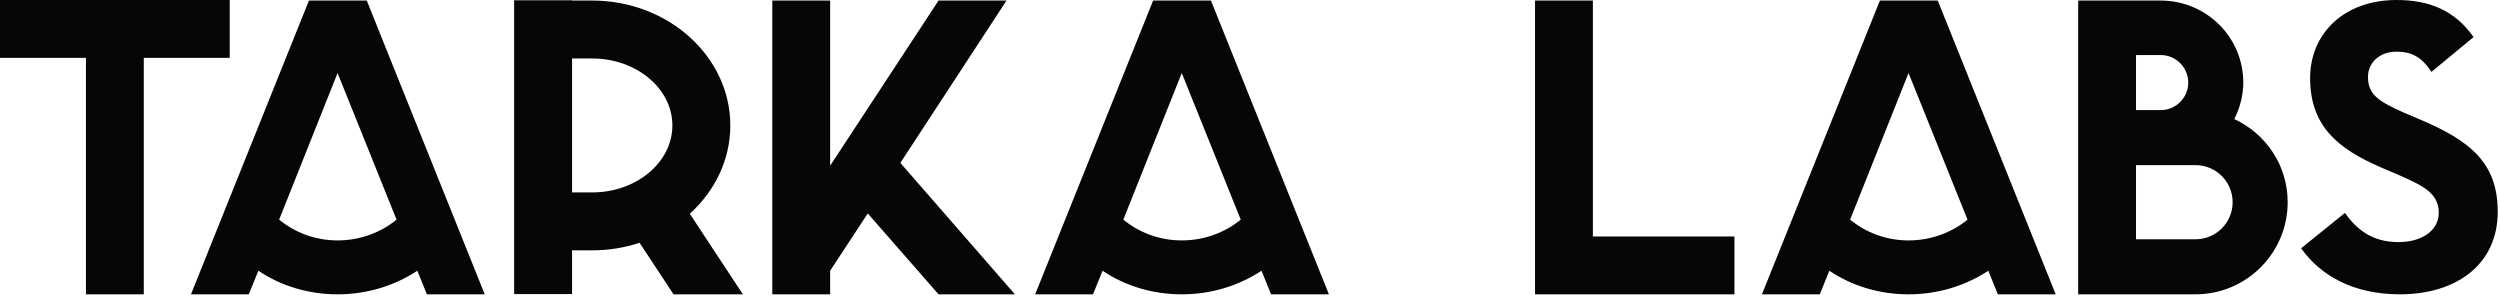
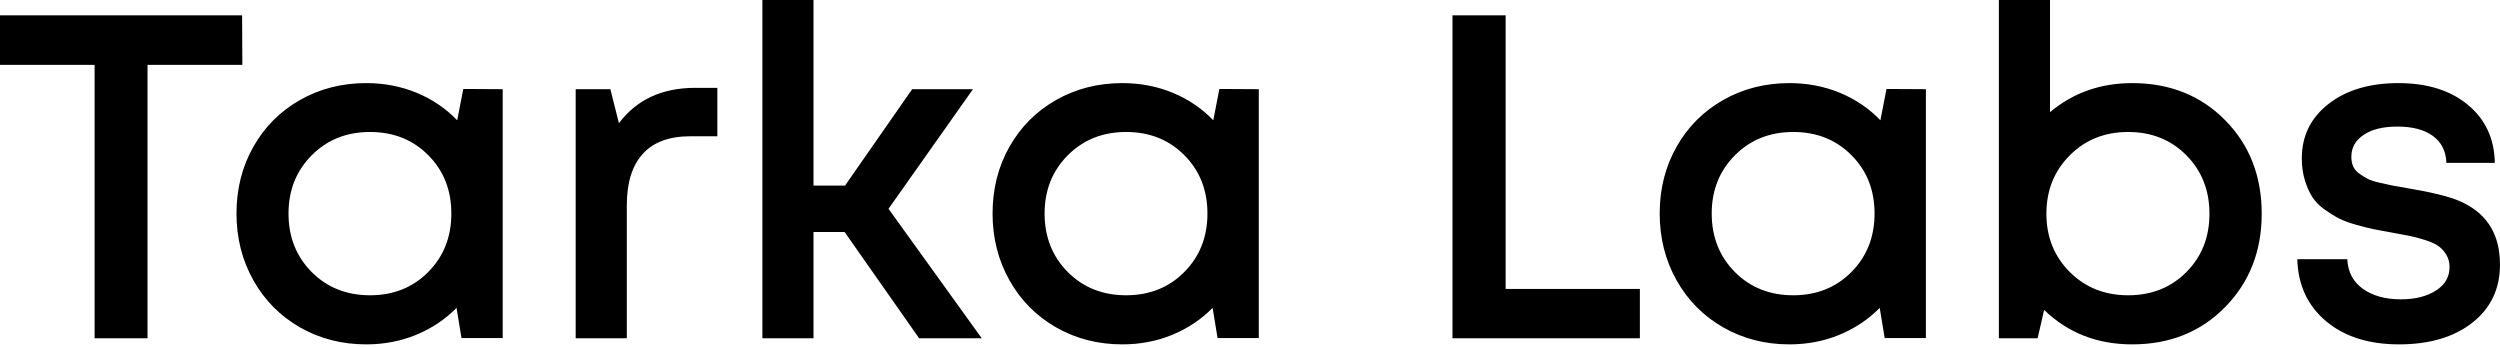
- <svg xmlns="http://www.w3.org/2000/svg" width="410px" height="49px" viewBox="0 0 410 49" version="1.1">
+ <svg xmlns="http://www.w3.org/2000/svg" width="635px" height="88px" viewBox="0 0 635 88" version="1.1">
  <g id="Page-1" stroke="none" stroke-width="1" fill="none" fill-rule="evenodd">
-     <path d="M0,-0 L37.676,-0 L37.676,9.489 L23.582,9.489 L23.582,48.27 L14.094,48.27 L14.094,9.489 L0,9.489 L0,-0 Z M55.361,39.427 C59.047,39.427 62.455,38.137 65.034,36.018 L58.217,19.069 L55.361,11.976 L45.781,36.018 C48.36,38.137 51.676,39.427 55.361,39.427 Z M50.664,0.092 L60.151,0.092 L79.496,48.27 L70.008,48.27 L68.442,44.401 C64.666,46.888 60.151,48.27 55.361,48.27 C50.571,48.27 46.057,46.888 42.373,44.401 L40.807,48.27 L31.319,48.27 L50.664,0.092 Z M165.068,0.092 L147.658,26.714 L166.45,48.27 L153.922,48.27 L142.315,35.005 L136.143,44.401 L136.143,48.27 L126.655,48.27 L126.655,0.092 L136.143,0.092 L136.143,27.175 L153.922,0.092 L165.068,0.092 Z M193.808,39.427 C197.494,39.427 200.901,38.137 203.481,36.018 L196.663,19.069 L193.808,11.976 L184.227,36.018 C186.806,38.137 190.123,39.427 193.808,39.427 Z M189.111,0.092 L198.597,0.092 L217.942,48.27 L208.454,48.27 L206.888,44.401 C203.113,46.888 198.597,48.27 193.808,48.27 C189.018,48.27 184.504,46.888 180.82,44.401 L179.254,48.27 L169.766,48.27 L189.111,0.092 Z M261.233,0.092 L261.233,38.781 L284.447,38.781 L284.447,48.27 L261.233,48.27 L251.745,48.27 L251.745,38.781 L251.745,0.092 L261.233,0.092 Z M313.001,39.427 C316.686,39.427 320.094,38.137 322.673,36.018 L315.856,19.069 L313.001,11.976 L303.421,36.018 C306,38.137 309.316,39.427 313.001,39.427 Z M308.303,0.092 L317.791,0.092 L337.136,48.27 L327.647,48.27 L326.081,44.401 C322.305,46.888 317.791,48.27 313.001,48.27 C308.211,48.27 303.697,46.888 300.013,44.401 L298.446,48.27 L288.958,48.27 L308.303,0.092 Z M360.07,39.242 C363.386,39.242 366.15,36.57 366.15,33.162 C366.15,29.754 363.386,27.083 360.07,27.083 L350.306,27.083 L350.306,39.242 L360.07,39.242 Z M350.306,15.475 L350.306,18.055 L354.359,18.055 C356.846,18.055 358.873,16.028 358.873,13.541 C358.873,11.054 356.846,9.027 354.359,9.027 L350.306,9.027 L350.306,11.606 L350.306,15.475 Z M366.426,19.529 C371.585,21.924 375.177,27.083 375.177,33.162 C375.177,41.545 368.361,48.269 360.07,48.269 L346.621,48.269 L340.818,48.269 L340.818,0.092 L349.293,0.092 L350.306,0.092 L354.359,0.092 C361.821,0.092 367.9,6.08 367.9,13.541 C367.9,15.66 367.347,17.686 366.426,19.529 Z M396.731,19.529 C405.022,23.029 409.627,26.622 409.627,34.728 C409.627,43.479 402.718,48.269 393.599,48.269 C385.861,48.269 380.518,45.137 377.386,40.716 L384.572,34.912 C386.506,37.675 389.085,39.702 393.323,39.702 C397.376,39.702 399.956,37.675 399.956,34.912 C399.956,31.596 397.284,30.398 392.862,28.464 L390.467,27.451 C383.466,24.411 378.86,20.726 378.86,12.804 C378.86,5.527 384.387,0 393.046,0 C398.481,0 402.627,1.75 405.667,6.08 L398.757,11.791 C397.192,9.396 395.534,8.474 393.046,8.474 C390.191,8.474 388.348,10.317 388.348,12.62 C388.348,15.568 390.191,16.673 394.336,18.515 L396.731,19.529 Z M97.126,31.556 C104.374,31.556 110.271,26.629 110.271,20.574 C110.271,14.518 104.374,9.591 97.126,9.591 L93.818,9.591 L93.818,31.556 L97.126,31.556 Z M119.771,20.574 C119.771,26.222 117.23,31.343 113.128,35.052 L121.834,48.27 L110.459,48.27 L104.891,39.815 C102.468,40.618 99.853,41.056 97.126,41.056 L93.818,41.056 L93.818,48.223 L84.318,48.223 L84.318,0.047 L93.818,0.047 L93.818,0.091 L97.126,0.091 C109.612,0.091 119.771,9.28 119.771,20.574 Z" id="Tarka-Labs" fill="#050706" />
+     <g id="Artboard" transform="translate(-183, -269)" fill="#000000">
+       <path d="M244.498,272.89 L244.555,285.476 L220.471,285.476 L220.471,354.925 L207.027,354.925 L207.027,285.476 L183,285.476 L183,272.89 L244.498,272.89 Z M300.675,291.597 L310.686,291.654 L310.686,354.868 L300.218,354.868 L298.959,347.202 C296.06,350.139 292.647,352.418 288.719,354.039 C284.791,355.659 280.557,356.47 276.019,356.47 C269.841,356.47 264.234,355.03 259.2,352.151 C254.166,349.271 250.218,345.286 247.358,340.194 C244.498,335.103 243.068,329.449 243.068,323.232 C243.068,316.978 244.498,311.324 247.358,306.27 C250.218,301.217 254.166,297.26 259.2,294.4 C264.234,291.54 269.841,290.109 276.019,290.109 C280.596,290.109 284.867,290.929 288.833,292.569 C292.8,294.209 296.232,296.536 299.131,299.549 L300.675,291.597 Z M262.175,338.106 C266.103,342.035 271.042,343.999 276.991,343.999 C282.941,343.999 287.87,342.025 291.78,338.078 C295.689,334.13 297.643,329.182 297.643,323.232 C297.643,317.283 295.689,312.344 291.78,308.416 C287.87,304.488 282.941,302.523 276.991,302.523 C271.042,302.523 266.103,304.497 262.175,308.444 C258.247,312.392 256.282,317.321 256.282,323.232 C256.282,329.182 258.247,334.14 262.175,338.106 Z M359.599,291.311 L365.205,291.311 L365.205,303.61 L358.34,303.61 C353.001,303.61 348.977,305.098 346.269,308.073 C343.562,311.047 342.208,315.414 342.208,321.173 L342.208,354.925 L329.222,354.925 L329.222,291.654 L338.032,291.654 L340.205,300.292 C344.706,294.305 351.17,291.311 359.599,291.311 Z M416.463,354.925 L397.527,327.923 L389.632,327.923 L389.632,354.925 L376.646,354.925 L376.646,269 L389.632,269 L389.632,316.139 L397.641,316.139 L414.689,291.654 L430.135,291.654 L408.682,322.031 L432.366,354.925 L416.463,354.925 Z M492.72,291.597 L502.731,291.654 L502.731,354.868 L492.262,354.868 L491.004,347.202 C488.105,350.139 484.692,352.418 480.764,354.039 C476.835,355.659 472.602,356.47 468.064,356.47 C461.885,356.47 456.279,355.03 451.245,352.151 C446.21,349.271 442.263,345.286 439.403,340.194 C436.542,335.103 435.112,329.449 435.112,323.232 C435.112,316.978 436.542,311.324 439.403,306.27 C442.263,301.217 446.21,297.26 451.245,294.4 C456.279,291.54 461.885,290.109 468.064,290.109 C472.64,290.109 476.912,290.929 480.878,292.569 C484.844,294.209 488.277,296.536 491.175,299.549 L492.72,291.597 Z M454.219,338.106 C458.148,342.035 463.086,343.999 469.036,343.999 C474.986,343.999 479.915,342.025 483.824,338.078 C487.733,334.13 489.688,329.182 489.688,323.232 C489.688,317.283 487.733,312.344 483.824,308.416 C479.915,304.488 474.986,302.523 469.036,302.523 C463.086,302.523 458.148,304.497 454.219,308.444 C450.291,312.392 448.327,317.321 448.327,323.232 C448.327,329.182 450.291,334.14 454.219,338.106 Z M565.43,342.397 L599.526,342.397 L599.526,354.925 L551.929,354.925 L551.929,272.89 L565.43,272.89 L565.43,342.397 Z M662.168,291.597 L672.179,291.654 L672.179,354.868 L661.71,354.868 L660.451,347.202 C657.553,350.139 654.14,352.418 650.211,354.039 C646.283,355.659 642.05,356.47 637.511,356.47 C631.333,356.47 625.727,355.03 620.692,352.151 C615.658,349.271 611.711,345.286 608.85,340.194 C605.99,335.103 604.56,329.449 604.56,323.232 C604.56,316.978 605.99,311.324 608.85,306.27 C611.711,301.217 615.658,297.26 620.692,294.4 C625.727,291.54 631.333,290.109 637.511,290.109 C642.088,290.109 646.359,290.929 650.326,292.569 C654.292,294.209 657.724,296.536 660.623,299.549 L662.168,291.597 Z M623.667,338.106 C627.595,342.035 632.534,343.999 638.484,343.999 C644.433,343.999 649.363,342.025 653.272,338.078 C657.181,334.13 659.136,329.182 659.136,323.232 C659.136,317.283 657.181,312.344 653.272,308.416 C649.363,304.488 644.433,302.523 638.484,302.523 C632.534,302.523 627.595,304.497 623.667,308.444 C619.739,312.392 617.775,317.321 617.775,323.232 C617.775,329.182 619.739,334.14 623.667,338.106 Z M724.581,290.109 C734.115,290.109 741.981,293.246 748.179,299.52 C754.376,305.794 757.475,313.717 757.475,323.29 C757.475,332.786 754.376,340.69 748.179,347.002 C741.981,353.314 734.115,356.47 724.581,356.47 C715.694,356.47 708.238,353.552 702.213,347.717 L700.554,354.925 L690.714,354.925 L690.714,269 L703.7,269 L703.7,297.489 C709.573,292.569 716.533,290.109 724.581,290.109 Z M708.677,338.049 C712.643,342.015 717.601,343.999 723.551,343.999 C729.5,343.999 734.43,342.035 738.339,338.106 C742.248,334.178 744.203,329.239 744.203,323.29 C744.203,317.34 742.248,312.392 738.339,308.444 C734.43,304.497 729.5,302.523 723.551,302.523 C717.601,302.523 712.653,304.507 708.706,308.473 C704.758,312.439 702.785,317.378 702.785,323.29 C702.785,329.163 704.749,334.083 708.677,338.049 Z M810.964,350.978 C806.272,354.639 800.075,356.47 792.371,356.47 C784.667,356.47 778.479,354.506 773.807,350.577 C769.135,346.649 766.704,341.405 766.514,334.845 L779.214,334.845 C779.366,338.087 780.691,340.595 783.189,342.368 C785.687,344.142 788.901,345.028 792.829,345.028 C796.414,345.028 799.37,344.294 801.696,342.826 C804.022,341.358 805.186,339.346 805.186,336.791 C805.186,335.646 804.909,334.617 804.356,333.701 C803.803,332.786 803.136,332.052 802.354,331.499 C801.572,330.946 800.466,330.441 799.036,329.983 C797.606,329.525 796.328,329.182 795.203,328.953 C794.078,328.724 792.562,328.438 790.655,328.095 C788.71,327.752 787.165,327.466 786.021,327.237 C784.877,327.008 783.39,326.636 781.559,326.121 C779.728,325.607 778.251,325.063 777.125,324.491 C776,323.919 774.77,323.156 773.436,322.203 C772.101,321.249 771.061,320.191 770.318,319.028 C769.574,317.864 768.945,316.444 768.43,314.766 C767.915,313.088 767.658,311.238 767.658,309.217 C767.658,303.534 769.917,298.929 774.437,295.401 C778.956,291.873 784.877,290.109 792.2,290.109 C799.522,290.109 805.405,291.95 809.848,295.63 C814.291,299.31 816.57,304.221 816.684,310.361 L804.385,310.361 C804.27,307.386 803.126,305.107 800.952,303.525 C798.778,301.942 795.765,301.15 791.914,301.15 C788.329,301.15 785.487,301.846 783.39,303.239 C781.292,304.631 780.243,306.49 780.243,308.816 C780.243,309.732 780.396,310.542 780.701,311.248 C781.006,311.953 781.53,312.573 782.274,313.107 C783.018,313.641 783.723,314.079 784.391,314.423 C785.058,314.766 786.05,315.09 787.366,315.395 C788.681,315.7 789.759,315.939 790.598,316.11 C791.437,316.282 792.676,316.501 794.316,316.768 C800.495,317.798 804.938,318.885 807.645,320.029 C814.129,322.813 817.561,327.714 817.943,334.731 C817.981,335.189 818,335.685 818,336.218 C818,342.359 815.655,347.279 810.964,350.978 Z" id="tl_name_black" />
+     </g>
  </g>
</svg>
